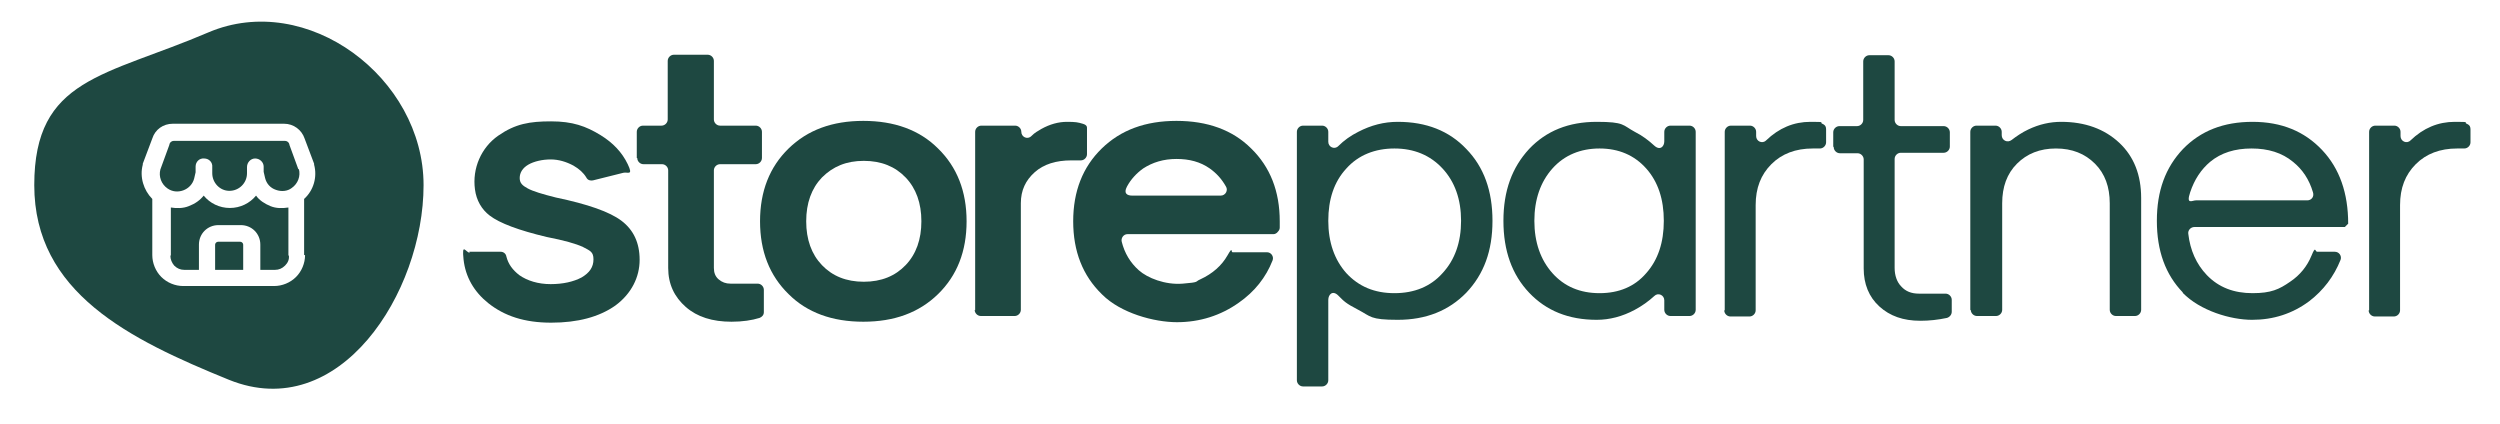
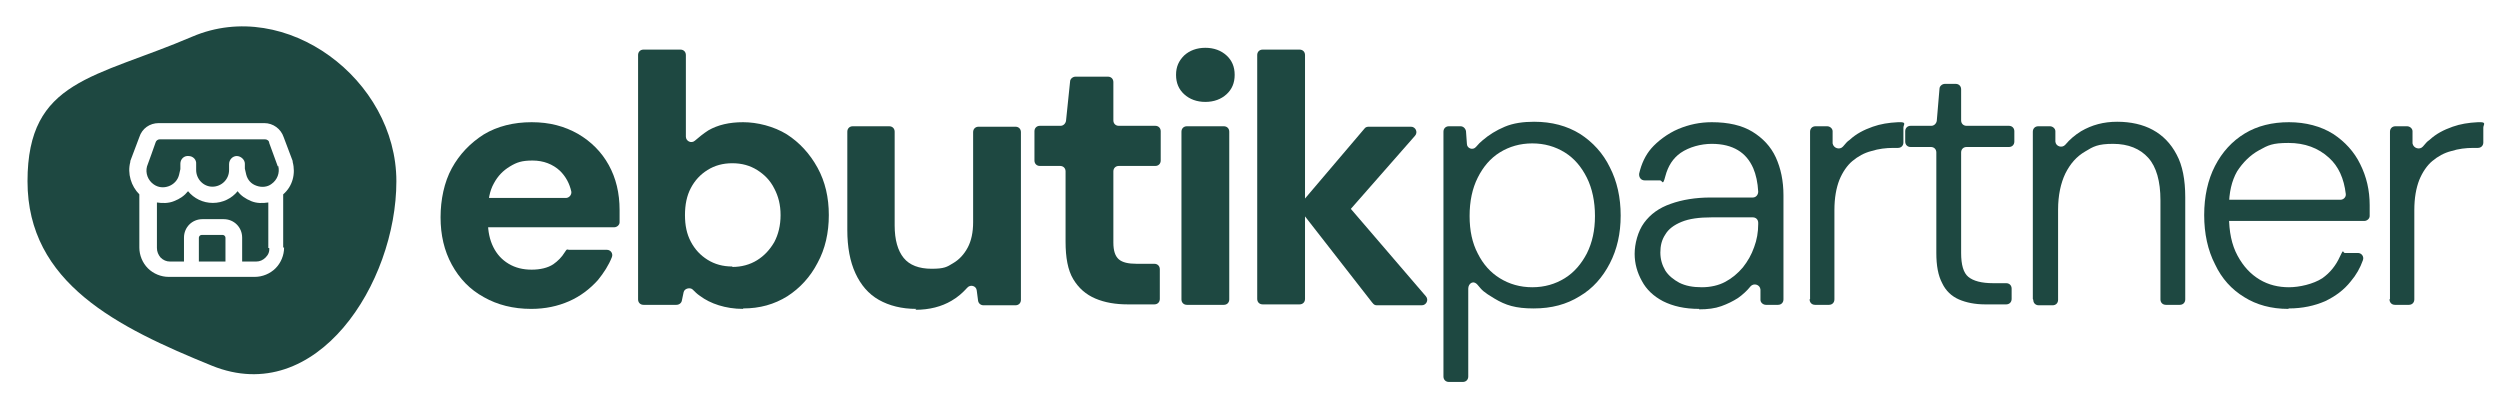
- <svg xmlns="http://www.w3.org/2000/svg" id="Lager_1" version="1.1" viewBox="0 0 525.3 88.9">
+ <svg xmlns="http://www.w3.org/2000/svg" id="Lager_1" version="1.1" viewBox="0 0 554.4 88.9">
  <defs>
    <style>
      .st0 {
        fill: #1e4841;
      }
    </style>
  </defs>
  <g>
-     <path class="st0" d="M98.6,52.9h6.6c.6,0,1.1.4,1.2,1,.4,1.6,1.3,2.8,2.7,3.9,1.7,1.2,4,1.9,6.6,1.9s4.8-.5,6.5-1.4c1.7-1,2.5-2.2,2.5-3.8s-.7-1.8-2.2-2.6c-1.5-.7-4-1.4-7.6-2.1-5.9-1.4-9.9-2.9-12-4.5-1.7-1.3-2.8-3.2-3.1-5.5-.6-4.4,1.3-8.8,4.9-11.3s6.6-3,11.1-3,7.3,1,10.4,2.9c2.6,1.6,4.5,3.6,5.7,6.1s0,1.6-.9,1.8l-6.4,1.6c-.5.1-1.1,0-1.4-.6-.6-1-1.5-1.8-2.7-2.5-1.5-.8-3.1-1.3-4.8-1.3s-3.5.4-4.7,1.1c-1.2.7-1.8,1.7-1.8,2.8s.6,1.6,1.7,2.2c1.1.6,3.1,1.2,5.9,1.9,6.7,1.4,11.3,3,13.8,4.9,2.5,1.9,3.8,4.6,3.8,8.2s-1.7,7.1-5.1,9.6c-3.4,2.4-7.9,3.6-13.5,3.6s-9.8-1.4-13.2-4.1c-3-2.4-4.8-5.5-5.2-9.2s.5-1.4,1.3-1.4Z" />
-     <path class="st0" d="M133.8,33.2v-5.5c0-.7.6-1.3,1.3-1.3h3.9c.7,0,1.3-.6,1.3-1.3v-12.3c0-.7.6-1.3,1.3-1.3h7.1c.7,0,1.3.6,1.3,1.3v12.3c0,.7.6,1.3,1.3,1.3h7.5c.7,0,1.3.6,1.3,1.3v5.5c0,.7-.6,1.3-1.3,1.3h-7.5c-.7,0-1.3.6-1.3,1.3v20.5c0,1,.3,1.8,1,2.4.7.6,1.5.9,2.5.9h5.7c.7,0,1.3.6,1.3,1.3v4.7c0,.6-.4,1-.9,1.2-1.6.5-3.6.8-5.9.8-4,0-7.2-1-9.6-3.1-2.4-2.1-3.7-4.8-3.7-8.2v-20.5c0-.7-.6-1.3-1.3-1.3h-3.9c-.7,0-1.3-.6-1.3-1.3Z" />
-     <path class="st0" d="M165.7,61.8c-4-3.9-6-9-6-15.3s2-11.4,6-15.3c4-3.9,9.2-5.8,15.7-5.8s11.8,1.9,15.7,5.8c4,3.9,6,9,6,15.3s-2,11.4-6,15.3c-4,3.9-9.2,5.8-15.7,5.8s-11.8-1.9-15.7-5.8ZM172.7,37.3c-2.2,2.3-3.3,5.4-3.3,9.2s1.1,6.9,3.3,9.2c2.2,2.3,5.1,3.5,8.8,3.5s6.6-1.2,8.8-3.5c2.2-2.3,3.3-5.4,3.3-9.2s-1.1-6.9-3.3-9.2c-2.2-2.3-5.1-3.5-8.8-3.5s-6.5,1.2-8.8,3.5Z" />
-     <path class="st0" d="M204.9,65.2V27.7c0-.7.6-1.3,1.3-1.3h7.1c.7,0,1.3.6,1.3,1.3h0c0,1.1,1.3,1.7,2.1.9s1.3-1,2.1-1.5c1.8-1,3.6-1.5,5.4-1.5s2.3.1,3.3.4.9.7.9,1.2v5.2c0,.7-.6,1.3-1.3,1.3h-2c-3.2,0-5.8.8-7.7,2.5-1.9,1.7-2.9,3.8-2.9,6.5v22.4c0,.7-.6,1.3-1.3,1.3h-7.1c-.7,0-1.3-.6-1.3-1.3Z" />
-     <path class="st0" d="M231.5,61.8c-4-3.9-6-9-6-15.3s2-11.4,6-15.3c4-3.9,9.2-5.8,15.7-5.8s11.8,1.9,15.7,5.8c4,3.9,6,9,6,15.3v1.3c0,.3-.1.6-.4.9h0c-.2.3-.6.5-.9.5h-30.7c-.8,0-1.4.8-1.2,1.6.6,2.4,1.8,4.4,3.6,6s5.5,3.1,9.2,2.8,2.5-.4,3.7-.9c2.6-1.2,4.5-2.9,5.7-5s.7-.7,1.1-.7h7.2c.9,0,1.5.9,1.2,1.7-1.4,3.6-3.8,6.6-7.1,8.9-3.8,2.7-8.2,4.1-13,4.1s-11.8-1.9-15.7-5.8ZM237.9,41.1h18.6c1,0,1.6-1.1,1.1-1.9-.9-1.6-2-2.8-3.4-3.8-2-1.4-4.3-2-7-2s-5,.7-7,2c-1.4,1-2.6,2.3-3.4,3.8s.1,1.9,1.1,1.9Z" />
-     <path class="st0" d="M272.5,80.1V27.7c0-.7.6-1.3,1.3-1.3h4c.7,0,1.3.6,1.3,1.3v2.1c0,1.1,1.3,1.7,2.1.9,1.2-1.2,2.6-2.2,4.2-3,2.7-1.4,5.4-2.1,8.3-2.1,6,0,10.8,1.9,14.4,5.7,3.7,3.8,5.5,8.8,5.5,15.1s-1.8,11.2-5.5,15.1c-3.7,3.8-8.5,5.7-14.4,5.7s-5.6-.7-8.3-2.1-3-1.8-4.2-3-2.1-.2-2.1.9v16.9c0,.7-.6,1.3-1.3,1.3h-4c-.7,0-1.3-.6-1.3-1.3ZM282.9,35.4c-2.6,2.8-3.8,6.5-3.8,11s1.3,8.2,3.8,11c2.6,2.8,5.9,4.2,10.1,4.2s7.6-1.4,10.1-4.2c2.6-2.8,3.9-6.5,3.9-11s-1.3-8.2-3.9-11c-2.6-2.8-6-4.2-10.1-4.2s-7.6,1.4-10.1,4.2Z" />
-     <path class="st0" d="M321.3,61.5c-3.6-3.8-5.4-8.8-5.4-15.1s1.8-11.2,5.4-15.1c3.6-3.8,8.3-5.7,14.2-5.7s5.4.7,8,2.1c1.6.8,2.9,1.8,4.1,2.9s2.1.2,2.1-.9v-2c0-.7.6-1.3,1.3-1.3h4c.7,0,1.3.6,1.3,1.3v37.4c0,.7-.6,1.3-1.3,1.3h-4c-.7,0-1.3-.6-1.3-1.3v-2c0-1.1-1.3-1.7-2.1-.9-1.2,1.1-2.6,2.1-4.1,2.9-2.6,1.4-5.3,2.1-8,2.1-5.9,0-10.6-1.9-14.2-5.7ZM326.2,35.4c-2.5,2.8-3.8,6.5-3.8,11s1.3,8.2,3.8,11c2.5,2.8,5.8,4.2,9.9,4.2s7.4-1.4,9.8-4.2c2.5-2.8,3.7-6.5,3.7-11s-1.2-8.2-3.7-11c-2.5-2.8-5.8-4.2-9.8-4.2s-7.4,1.4-9.9,4.2Z" />
-     <path class="st0" d="M362.4,65.2V27.7c0-.7.6-1.3,1.3-1.3h4c.7,0,1.3.6,1.3,1.3v.9c0,1.1,1.3,1.7,2.1.9,2.7-2.6,5.8-3.9,9.3-3.9s1.8.1,2.5.4.8.7.8,1.2v2.7c0,.7-.6,1.3-1.3,1.3h-1.5c-3.6,0-6.5,1.1-8.7,3.3-2.2,2.2-3.3,5-3.3,8.6v22.1c0,.7-.6,1.3-1.3,1.3h-4c-.7,0-1.3-.6-1.3-1.3Z" />
-     <path class="st0" d="M385.2,30.8v-3c0-.7.6-1.3,1.3-1.3h3.7c.7,0,1.3-.6,1.3-1.3v-12.3c0-.7.6-1.3,1.3-1.3h4c.7,0,1.3.6,1.3,1.3v12.3c0,.7.6,1.3,1.3,1.3h9c.7,0,1.3.6,1.3,1.3v3c0,.7-.6,1.3-1.3,1.3h-9c-.7,0-1.3.6-1.3,1.3v22.9c0,1.6.5,3,1.4,3.9.9,1,2.1,1.5,3.7,1.5h5.6c.7,0,1.3.6,1.3,1.3v2.5c0,.6-.4,1.1-1,1.3-1.9.4-3.7.6-5.6.6-3.6,0-6.4-1-8.6-3-2.2-2-3.3-4.7-3.3-8v-22.9c0-.7-.6-1.3-1.3-1.3h-3.7c-.7,0-1.3-.6-1.3-1.3Z" />
-     <path class="st0" d="M414,65.2V27.7c0-.7.6-1.3,1.3-1.3h4c.7,0,1.3.6,1.3,1.3v.7c0,1.1,1.2,1.7,2.1,1s2.2-1.6,3.5-2.2c2.3-1.1,4.6-1.6,6.9-1.6,5,0,9.1,1.5,12.2,4.4,3.1,2.9,4.6,6.8,4.6,11.6v23.5c0,.7-.6,1.3-1.3,1.3h-4c-.7,0-1.3-.6-1.3-1.3v-22.4c0-3.4-1-6.2-3.1-8.3-2.1-2.1-4.8-3.2-8.2-3.2s-6.1,1.1-8.2,3.2c-2.1,2.1-3.1,4.9-3.1,8.3v22.4c0,.7-.6,1.3-1.3,1.3h-4c-.7,0-1.3-.6-1.3-1.3Z" />
-     <path class="st0" d="M458.7,61.5c-3.7-3.8-5.5-8.8-5.5-15.1s1.8-11.2,5.5-15.1c3.7-3.8,8.5-5.7,14.6-5.7s10.9,2,14.6,5.9c3.7,3.9,5.5,9.1,5.5,15.5l-.7.7h-31.6c-.8,0-1.4.7-1.3,1.4.4,3.5,1.7,6.4,3.9,8.7,2.5,2.6,5.7,3.8,9.6,3.8s5.6-.8,7.9-2.4c2.1-1.4,3.6-3.3,4.5-5.5s.7-.8,1.2-.8h3.7c.9,0,1.5.9,1.2,1.7-1.4,3.5-3.6,6.4-6.6,8.7-3.5,2.6-7.5,3.9-12,3.9s-10.9-1.9-14.6-5.7ZM461.6,42.1h23.2c.9,0,1.5-.8,1.2-1.7-.8-2.7-2.2-4.8-4.2-6.4-2.3-1.9-5.2-2.8-8.7-2.8s-6.4.9-8.7,2.8c-1.9,1.6-3.3,3.7-4.2,6.4s.4,1.7,1.2,1.7Z" />
-     <path class="st0" d="M497.8,65.2V27.7c0-.7.6-1.3,1.3-1.3h4c.7,0,1.3.6,1.3,1.3v.9c0,1.1,1.3,1.7,2.1.9,2.7-2.6,5.8-3.9,9.3-3.9s1.8.1,2.5.4.8.7.8,1.2v2.7c0,.7-.6,1.3-1.3,1.3h-1.5c-3.6,0-6.5,1.1-8.7,3.3-2.2,2.2-3.3,5-3.3,8.6v22.1c0,.7-.6,1.3-1.3,1.3h-4c-.7,0-1.3-.6-1.3-1.3Z" />
+     <path class="st0" d="M59.5,55h0v-10.1c-1.3.2-2.6.2-3.8-.3s-2.3-1.2-3-2.2c-1.3,1.6-3.3,2.6-5.5,2.6s-4.2-1-5.5-2.6c-.8,1-1.8,1.7-3.1,2.2-1.2.5-2.6.5-3.8.3v10.1h0c0,.8.3,1.5.8,2.1.6.6,1.3.9,2.1.9h3.1v-5.3c0-2.3,1.8-4.1,4.1-4.1h4.7c2.3,0,4.1,1.8,4.1,4.1v5.3h3.1c.8,0,1.5-.3,2.1-.9.6-.6.9-1.3.8-2.1h0Z" />
+     <path class="st0" d="M61.6,36.9l-1.9-5.2h0c0-.5-.5-.8-.9-.8h-23.4c-.4,0-.8.3-.9.7h0c0,.1-1.9,5.3-1.9,5.3-.4,1.5.2,3.1,1.5,4,1,.7,2.2.8,3.3.4,1.1-.4,2-1.3,2.3-2.5l.3-1.3v-1.2c0-1,.8-1.8,1.8-1.7,1,0,1.8.8,1.7,1.8v1.3c0,2,1.6,3.7,3.6,3.7s3.7-1.6,3.7-3.7v-1.3c0-1,.8-1.8,1.7-1.8s1.8.8,1.8,1.7v1.1l.3,1.3c.3,1.2,1.1,2.1,2.3,2.5,1.1.4,2.4.3,3.3-.4,1.3-.9,1.9-2.5,1.5-4h0Z" />
+     <path class="st0" d="M42.7,8.1C21,17.4,6.1,17.6,6.1,40.2s20,32.4,40.9,40.9c23.2,9.4,40.9-18.3,40.9-40.9S63.4-.7,42.7,8.1ZM63,54.9h0c0,1.7-.7,3.4-1.9,4.6-1.2,1.2-2.9,1.9-4.6,1.9h-19.1c-1.7,0-3.4-.7-4.6-1.9-1.2-1.2-1.9-2.9-1.9-4.6h0v-11.8c-1.8-1.8-2.7-4.6-2-7.2v-.2l2-5.3h0c.6-1.9,2.3-3.1,4.3-3.1h23.4c2,0,3.7,1.3,4.3,3.1h0l2,5.3v.2c.7,2.6,0,5.4-2.1,7.2v11.8h.2Z" />
+     <path class="st0" d="M50,58v-5.3c0-.3-.3-.6-.6-.6h-4.7c-.3,0-.6.3-.6.6v5.3s5.9,0,5.9,0Z" />
  </g>
  <g>
-     <path class="st0" d="M60.6,53.7h0s0-10.1,0-10.1c-1.3.2-2.6.2-3.8-.3-1.2-.5-2.3-1.2-3-2.2-1.3,1.6-3.3,2.6-5.5,2.6s-4.2-1-5.5-2.6c-.8,1-1.8,1.7-3.1,2.2-1.2.5-2.6.5-3.8.3v10.1c-.1,0-.1,0-.1,0,0,.8.3,1.5.8,2.1.6.6,1.3.9,2.1.9h3.1v-5.3c0-2.3,1.8-4.1,4.1-4.1h4.7c2.3,0,4.1,1.8,4.1,4.1v5.3h3.1c.8,0,1.5-.3,2.1-.9.6-.6.9-1.3.8-2.1Z" />
-     <path class="st0" d="M62.7,35.6l-1.9-5.2s0,0,0-.1c-.1-.4-.5-.7-.9-.7h-23.4c-.4,0-.8.3-.9.7,0,0,0,0,0,.1l-1.9,5.2c-.4,1.5.2,3.1,1.5,4,1,.7,2.2.8,3.3.4,1.1-.4,2-1.3,2.3-2.5l.3-1.3v-1.2c0-1,.8-1.8,1.8-1.7,1,0,1.8.8,1.7,1.8v1.3c0,2,1.6,3.7,3.6,3.7s3.7-1.6,3.7-3.7v-1.3c0-1,.8-1.8,1.7-1.8,1,0,1.8.8,1.8,1.7v1.1s.3,1.3.3,1.3c.3,1.2,1.1,2.1,2.3,2.5,1.1.4,2.4.3,3.3-.4,1.3-.9,1.9-2.5,1.5-4Z" />
-     <path class="st0" d="M43.8,6.8C22.1,16.1,7.2,16.3,7.2,38.9s20,32.4,40.9,40.9c23.2,9.4,40.9-18.3,40.9-40.9S64.5-2,43.8,6.8ZM64.1,53.6h0s0,0,0,0h0s0,0,0,0c0,1.7-.7,3.4-1.9,4.6-1.2,1.2-2.9,1.9-4.6,1.9h-19.1c-1.7,0-3.4-.7-4.6-1.9-1.2-1.2-1.9-2.9-1.9-4.6h0v-11.8c-1.8-1.8-2.7-4.6-2-7.2,0,0,0-.1,0-.2l2-5.3h0c.6-1.9,2.3-3.1,4.3-3.1h23.4c2,0,3.7,1.3,4.3,3.1h0s2,5.3,2,5.3c0,0,0,.1,0,.2.7,2.6-.1,5.4-2.1,7.2v11.8Z" />
-     <path class="st0" d="M51.1,56.7v-5.3c0-.3-.3-.6-.6-.6h-4.7c-.3,0-.6.3-.6.6v5.3h5.9Z" />
+     <path class="st0" d="M117.8,68.5c-4,0-7.5-.9-10.5-2.6-3.1-1.7-5.4-4.1-7.1-7.2-1.7-3.1-2.5-6.6-2.5-10.5s.8-7.8,2.5-10.9c1.7-3.1,4.1-5.6,7.1-7.5,3-1.8,6.6-2.7,10.6-2.7s7.3.9,10.3,2.6c2.9,1.7,5.2,4,6.8,6.9,1.6,2.9,2.4,6.2,2.4,10s0,1.1,0,1.8c0,.3,0,.6,0,.9,0,.6-.6,1.1-1.2,1.1h-29.7c-.7,0-1.2-.5-1.2-1.2v-4.1c0-.7.5-1.2,1.2-1.2h19c.7,0,1.3-.7,1.2-1.4-.4-1.8-1.2-3.3-2.5-4.6-1.6-1.5-3.7-2.3-6.1-2.3s-3.5.4-5,1.3c-1.5.9-2.7,2.1-3.6,3.8-.9,1.6-1.3,3.7-1.3,6.2v2.3c0,2.1.4,4,1.2,5.6.8,1.6,1.9,2.8,3.4,3.7,1.5.9,3.2,1.3,5.1,1.3s3.6-.4,4.8-1.2c1-.7,1.9-1.6,2.5-2.6s.6-.6,1-.6h8.4c.8,0,1.4.8,1.1,1.6-.7,1.8-1.8,3.5-3.1,5.1-1.8,2-3.9,3.6-6.4,4.7-2.5,1.1-5.3,1.7-8.4,1.7Z" />
+     <path class="st0" d="M164.8,68.5c-2,0-3.8-.3-5.4-.8-1.6-.5-3-1.2-4.2-2.1-.6-.4-1.1-.9-1.6-1.4s-1.8-.3-2,.6l-.4,1.9c-.1.5-.6.9-1.2.9h-7.3c-.7,0-1.2-.5-1.2-1.2V12.2c0-.7.5-1.2,1.2-1.2h8.2c.7,0,1.2.5,1.2,1.2v18.1c0,1,1.2,1.6,2,.9s1.9-1.6,3-2.3c2.1-1.2,4.6-1.8,7.7-1.8s6.8.9,9.7,2.7c2.8,1.8,5.1,4.3,6.8,7.4,1.7,3.1,2.5,6.6,2.5,10.5s-.8,7.5-2.5,10.6c-1.6,3.1-3.9,5.6-6.7,7.4-2.9,1.8-6.1,2.7-9.8,2.7ZM162.4,59.2c2,0,3.9-.5,5.5-1.5,1.6-1,2.8-2.3,3.8-4,.9-1.7,1.4-3.7,1.4-6s-.5-4.2-1.4-5.9c-.9-1.8-2.2-3.1-3.8-4.1-1.6-1-3.4-1.5-5.5-1.5s-3.9.5-5.5,1.5c-1.6,1-2.8,2.3-3.7,4-.9,1.7-1.3,3.7-1.3,6s.4,4.2,1.3,5.9c.9,1.7,2.1,3,3.7,4,1.6,1,3.4,1.5,5.5,1.5Z" />
+     <path class="st0" d="M203.2,68.5c-3.2,0-6-.7-8.3-2-2.3-1.3-4-3.3-5.2-5.9-1.2-2.6-1.8-5.8-1.8-9.6v-21.8c0-.7.5-1.2,1.2-1.2h8.1c.7,0,1.2.5,1.2,1.2v20.8c0,3.2.7,5.6,2,7.2,1.3,1.6,3.4,2.4,6.2,2.4s3.4-.4,4.7-1.2c1.4-.8,2.5-2,3.3-3.5.8-1.5,1.2-3.4,1.2-5.6v-20c0-.7.5-1.2,1.2-1.2h8.2c.7,0,1.2.5,1.2,1.2v37.2c0,.7-.5,1.2-1.2,1.2h-7.1c-.6,0-1.1-.4-1.2-1l-.3-2.3c-.1-1-1.4-1.4-2.1-.6-1,1.1-2.1,2.1-3.5,2.9-2.2,1.3-4.9,2-8,2Z" />
+     <path class="st0" d="M250.1,67.5c-2.7,0-5.1-.4-7.2-1.3-2.1-.9-3.7-2.3-4.9-4.3-1.2-2-1.7-4.8-1.7-8.3v-15.6c0-.7-.5-1.2-1.2-1.2h-4.5c-.7,0-1.2-.5-1.2-1.2v-6.5c0-.7.5-1.2,1.2-1.2h4.6c.6,0,1.1-.5,1.2-1.1l.9-8.7c0-.6.6-1.1,1.2-1.1h7.2c.7,0,1.2.5,1.2,1.2v8.5c0,.7.5,1.2,1.2,1.2h8.1c.7,0,1.2.5,1.2,1.2v6.5c0,.7-.5,1.2-1.2,1.2h-8.1c-.7,0-1.2.5-1.2,1.2v15.8c0,1.8.4,3,1.2,3.7.8.7,2.1,1,4,1h3.9c.7,0,1.2.5,1.2,1.2v6.6c0,.7-.5,1.2-1.2,1.2h-5.9Z" />
+     <path class="st0" d="M267.3,22.6c-1.9,0-3.5-.6-4.7-1.7-1.2-1.1-1.8-2.5-1.8-4.3s.6-3.1,1.8-4.3c1.2-1.1,2.8-1.7,4.7-1.7s3.5.6,4.7,1.7c1.2,1.1,1.8,2.5,1.8,4.3s-.6,3.2-1.8,4.3c-1.2,1.1-2.8,1.7-4.7,1.7ZM262,66.3V29.2c0-.7.5-1.2,1.2-1.2h8.2c.7,0,1.2.5,1.2,1.2v37.2c0,.7-.5,1.2-1.2,1.2h-8.2c-.7,0-1.2-.5-1.2-1.2Z" />
+     <path class="st0" d="M278.8,66.3V12.2c0-.7.5-1.2,1.2-1.2h8.2c.7,0,1.2.5,1.2,1.2v54.1c0,.7-.5,1.2-1.2,1.2h-8.2c-.7,0-1.2-.5-1.2-1.2ZM304.3,67.1l-15.9-20.4c-.3-.4-.3-1.1,0-1.5l14.2-16.7c.2-.3.6-.4.9-.4h9.4c1,0,1.6,1.2.9,2l-15.8,18c-.7.8-2.1.3-2.1-.8v-2c0-1.1,1.3-1.6,2.1-.8l18.2,21.2c.7.8.1,2-.9,2h-10c-.4,0-.7-.2-.9-.5Z" />
+     <path class="st0" d="M320.1,83.6V29.2c0-.7.5-1.2,1.2-1.2h2.6c.6,0,1.1.5,1.2,1.1l.2,2.8c0,1,1.3,1.5,2,.7s.9-1,1.5-1.5c1.4-1.2,3-2.2,4.9-3,1.9-.8,4.1-1.1,6.5-1.1,3.9,0,7.3.9,10.2,2.7,2.8,1.8,5.1,4.3,6.6,7.4,1.6,3.1,2.4,6.7,2.4,10.7s-.8,7.5-2.4,10.6c-1.6,3.1-3.8,5.6-6.7,7.3-2.9,1.8-6.2,2.7-10.2,2.7s-6.2-.7-8.7-2.2-2.7-1.8-3.7-3-2.1-.3-2.1.8v19.5c0,.7-.5,1.2-1.2,1.2h-3.1c-.7,0-1.2-.5-1.2-1.2ZM339.8,63.7c2.7,0,5.1-.7,7.2-2,2.1-1.3,3.7-3.2,4.9-5.5,1.2-2.4,1.8-5.1,1.8-8.3s-.6-6.1-1.8-8.5c-1.2-2.4-2.8-4.3-4.9-5.6-2.1-1.3-4.5-2-7.2-2s-5.1.7-7.2,2c-2.1,1.3-3.7,3.2-4.9,5.6-1.2,2.4-1.8,5.2-1.8,8.5s.6,6,1.8,8.3c1.2,2.4,2.8,4.2,4.9,5.5,2.1,1.3,4.5,2,7.2,2Z" />
+     <path class="st0" d="M376.8,68.5c-3.2,0-5.8-.6-8-1.7-2.1-1.1-3.7-2.6-4.7-4.5-1-1.8-1.6-3.8-1.6-6s.7-5,2.1-6.9c1.4-1.9,3.3-3.3,5.9-4.2,2.5-.9,5.5-1.4,8.8-1.4h9.4c.7,0,1.2-.6,1.2-1.3-.1-2-.5-3.8-1.1-5.2-.8-1.8-1.9-3.1-3.4-4-1.5-.9-3.4-1.4-5.8-1.4s-5,.7-6.9,2c-1.7,1.2-2.8,2.9-3.4,5.2s-.6.9-1.2.9h-3.4c-.8,0-1.3-.7-1.2-1.5.5-2.2,1.4-4.1,2.7-5.6s3.6-3.3,6-4.3c2.4-1,4.8-1.5,7.4-1.5,3.7,0,6.7.7,9,2.1,2.3,1.4,4.1,3.3,5.2,5.7,1.1,2.4,1.7,5.2,1.7,8.4v23.1c0,.7-.5,1.2-1.2,1.2h-2.7c-.6,0-1.2-.5-1.2-1.1v-2.3c-.1-1.1-1.5-1.5-2.2-.7s0,0,0,0c-.8,1-1.8,1.9-2.8,2.6-1.1.7-2.3,1.3-3.7,1.8s-3,.7-4.9.7ZM377.4,63.7c1.9,0,3.7-.4,5.2-1.2,1.5-.8,2.8-1.9,3.9-3.2,1.1-1.4,1.9-2.8,2.5-4.5.6-1.6.9-3.3.9-5.1v-.3c0-.7-.5-1.2-1.2-1.2h-9.1c-2.8,0-5,.3-6.7,1-1.7.7-2.9,1.6-3.6,2.8-.8,1.2-1.1,2.5-1.1,4s.4,2.8,1.1,4c.7,1.1,1.8,2,3.1,2.7,1.4.7,3,1,5,1Z" />
+     <path class="st0" d="M401.4,66.3V29.2c0-.7.5-1.2,1.2-1.2h2.6c.6,0,1.2.5,1.2,1.1v2.7c.2,1.1,1.6,1.5,2.3.7s.9-1.1,1.5-1.5c1.4-1.3,3.1-2.2,5.1-2.9,1.7-.6,3.5-.9,5.6-1s1.2.5,1.2,1.2v3.3c0,.7-.5,1.2-1.2,1.2h-1c-1.7,0-3.3.2-4.9.7-1.6.4-3,1.2-4.2,2.2-1.2,1-2.2,2.5-2.9,4.2-.7,1.8-1.1,4-1.1,6.7v19.8c0,.7-.5,1.2-1.2,1.2h-3.1c-.7,0-1.2-.5-1.2-1.2Z" />
+     <path class="st0" d="M440.2,67.5c-2.2,0-4.2-.4-5.8-1.1-1.6-.7-2.9-1.9-3.7-3.6-.9-1.7-1.3-3.9-1.3-6.7v-22.3c0-.7-.5-1.2-1.2-1.2h-4.5c-.7,0-1.2-.5-1.2-1.2v-2.3c0-.7.5-1.2,1.2-1.2h4.6c.6,0,1.1-.5,1.2-1.1l.6-7.1c0-.6.6-1.1,1.2-1.1h2.4c.7,0,1.2.5,1.2,1.2v6.9c0,.7.5,1.2,1.2,1.2h9.4c.7,0,1.2.5,1.2,1.2v2.3c0,.7-.5,1.2-1.2,1.2h-9.4c-.7,0-1.2.5-1.2,1.2v22.3c0,2.6.5,4.4,1.6,5.3,1.1.9,2.9,1.4,5.5,1.4h2.9c.7,0,1.2.5,1.2,1.2v2.3c0,.7-.5,1.2-1.2,1.2h-4.7Z" />
+     <path class="st0" d="M450.8,66.3V29.2c0-.7.5-1.2,1.2-1.2h2.6c.6,0,1.2.5,1.2,1.1v2.3c.1,1.1,1.5,1.5,2.2.7,1-1.2,2.2-2.2,3.5-3,2.4-1.4,5-2.1,8-2.1s5.7.6,7.9,1.8c2.2,1.2,4,3,5.3,5.5,1.3,2.4,1.9,5.6,1.9,9.4v22.7c0,.7-.5,1.2-1.2,1.2h-3.1c-.7,0-1.2-.5-1.2-1.2v-22c0-4.2-.9-7.4-2.7-9.4-1.8-2-4.4-3.1-7.8-3.1s-4.4.6-6.2,1.7c-1.9,1.1-3.3,2.7-4.4,4.9-1,2.1-1.6,4.8-1.6,8v20c0,.7-.5,1.2-1.2,1.2h-3.1c-.7,0-1.2-.5-1.2-1.2Z" />
+     <path class="st0" d="M507.4,68.5c-3.7,0-7-.9-9.7-2.6-2.8-1.7-5-4.1-6.5-7.3-1.6-3.1-2.4-6.8-2.4-10.9s.8-7.8,2.4-10.9c1.6-3.1,3.8-5.5,6.6-7.2,2.8-1.7,6.1-2.5,9.8-2.5s7.1.9,9.8,2.6c2.6,1.7,4.7,4,6,6.7,1.4,2.8,2.1,5.8,2.1,9.1v1.6c0,.2,0,.5,0,.8,0,.6-.6,1.1-1.2,1.1h-30.1c-.7,0-1.2-.5-1.2-1.2v-2.3c0-.7.5-1.2,1.2-1.2h24.8c.7,0,1.3-.6,1.2-1.3-.4-3.4-1.6-6.1-3.7-8-2.4-2.2-5.4-3.3-9-3.3s-4.5.5-6.5,1.6c-2,1.1-3.6,2.7-4.9,4.7-1.2,2.1-1.8,4.7-1.8,7.8v2c0,3.6.6,6.5,1.9,8.9,1.3,2.4,2.9,4.1,4.9,5.3,2,1.2,4.2,1.7,6.5,1.7s5.4-.7,7.4-2c1.7-1.2,3-2.8,3.9-4.8s.6-.8,1.1-.8h2.9c.8,0,1.4.8,1.1,1.6-.6,1.7-1.5,3.3-2.7,4.7-1.5,1.9-3.4,3.3-5.7,4.4-2.3,1-5,1.6-8,1.6Z" />
+     <path class="st0" d="M530,66.3V29.2c0-.7.5-1.2,1.2-1.2h2.6c.6,0,1.2.5,1.2,1.1v2.7c.2,1.1,1.6,1.5,2.3.7s.9-1.1,1.5-1.5c1.4-1.3,3.1-2.2,5.1-2.9,1.7-.6,3.5-.9,5.6-1s1.2.5,1.2,1.2v3.3c0,.7-.5,1.2-1.2,1.2h-1c-1.7,0-3.3.2-4.9.7-1.6.4-3,1.2-4.2,2.2-1.2,1-2.2,2.5-2.9,4.2-.7,1.8-1.1,4-1.1,6.7v19.8c0,.7-.5,1.2-1.2,1.2h-3.1c-.7,0-1.2-.5-1.2-1.2Z" />
  </g>
</svg>
